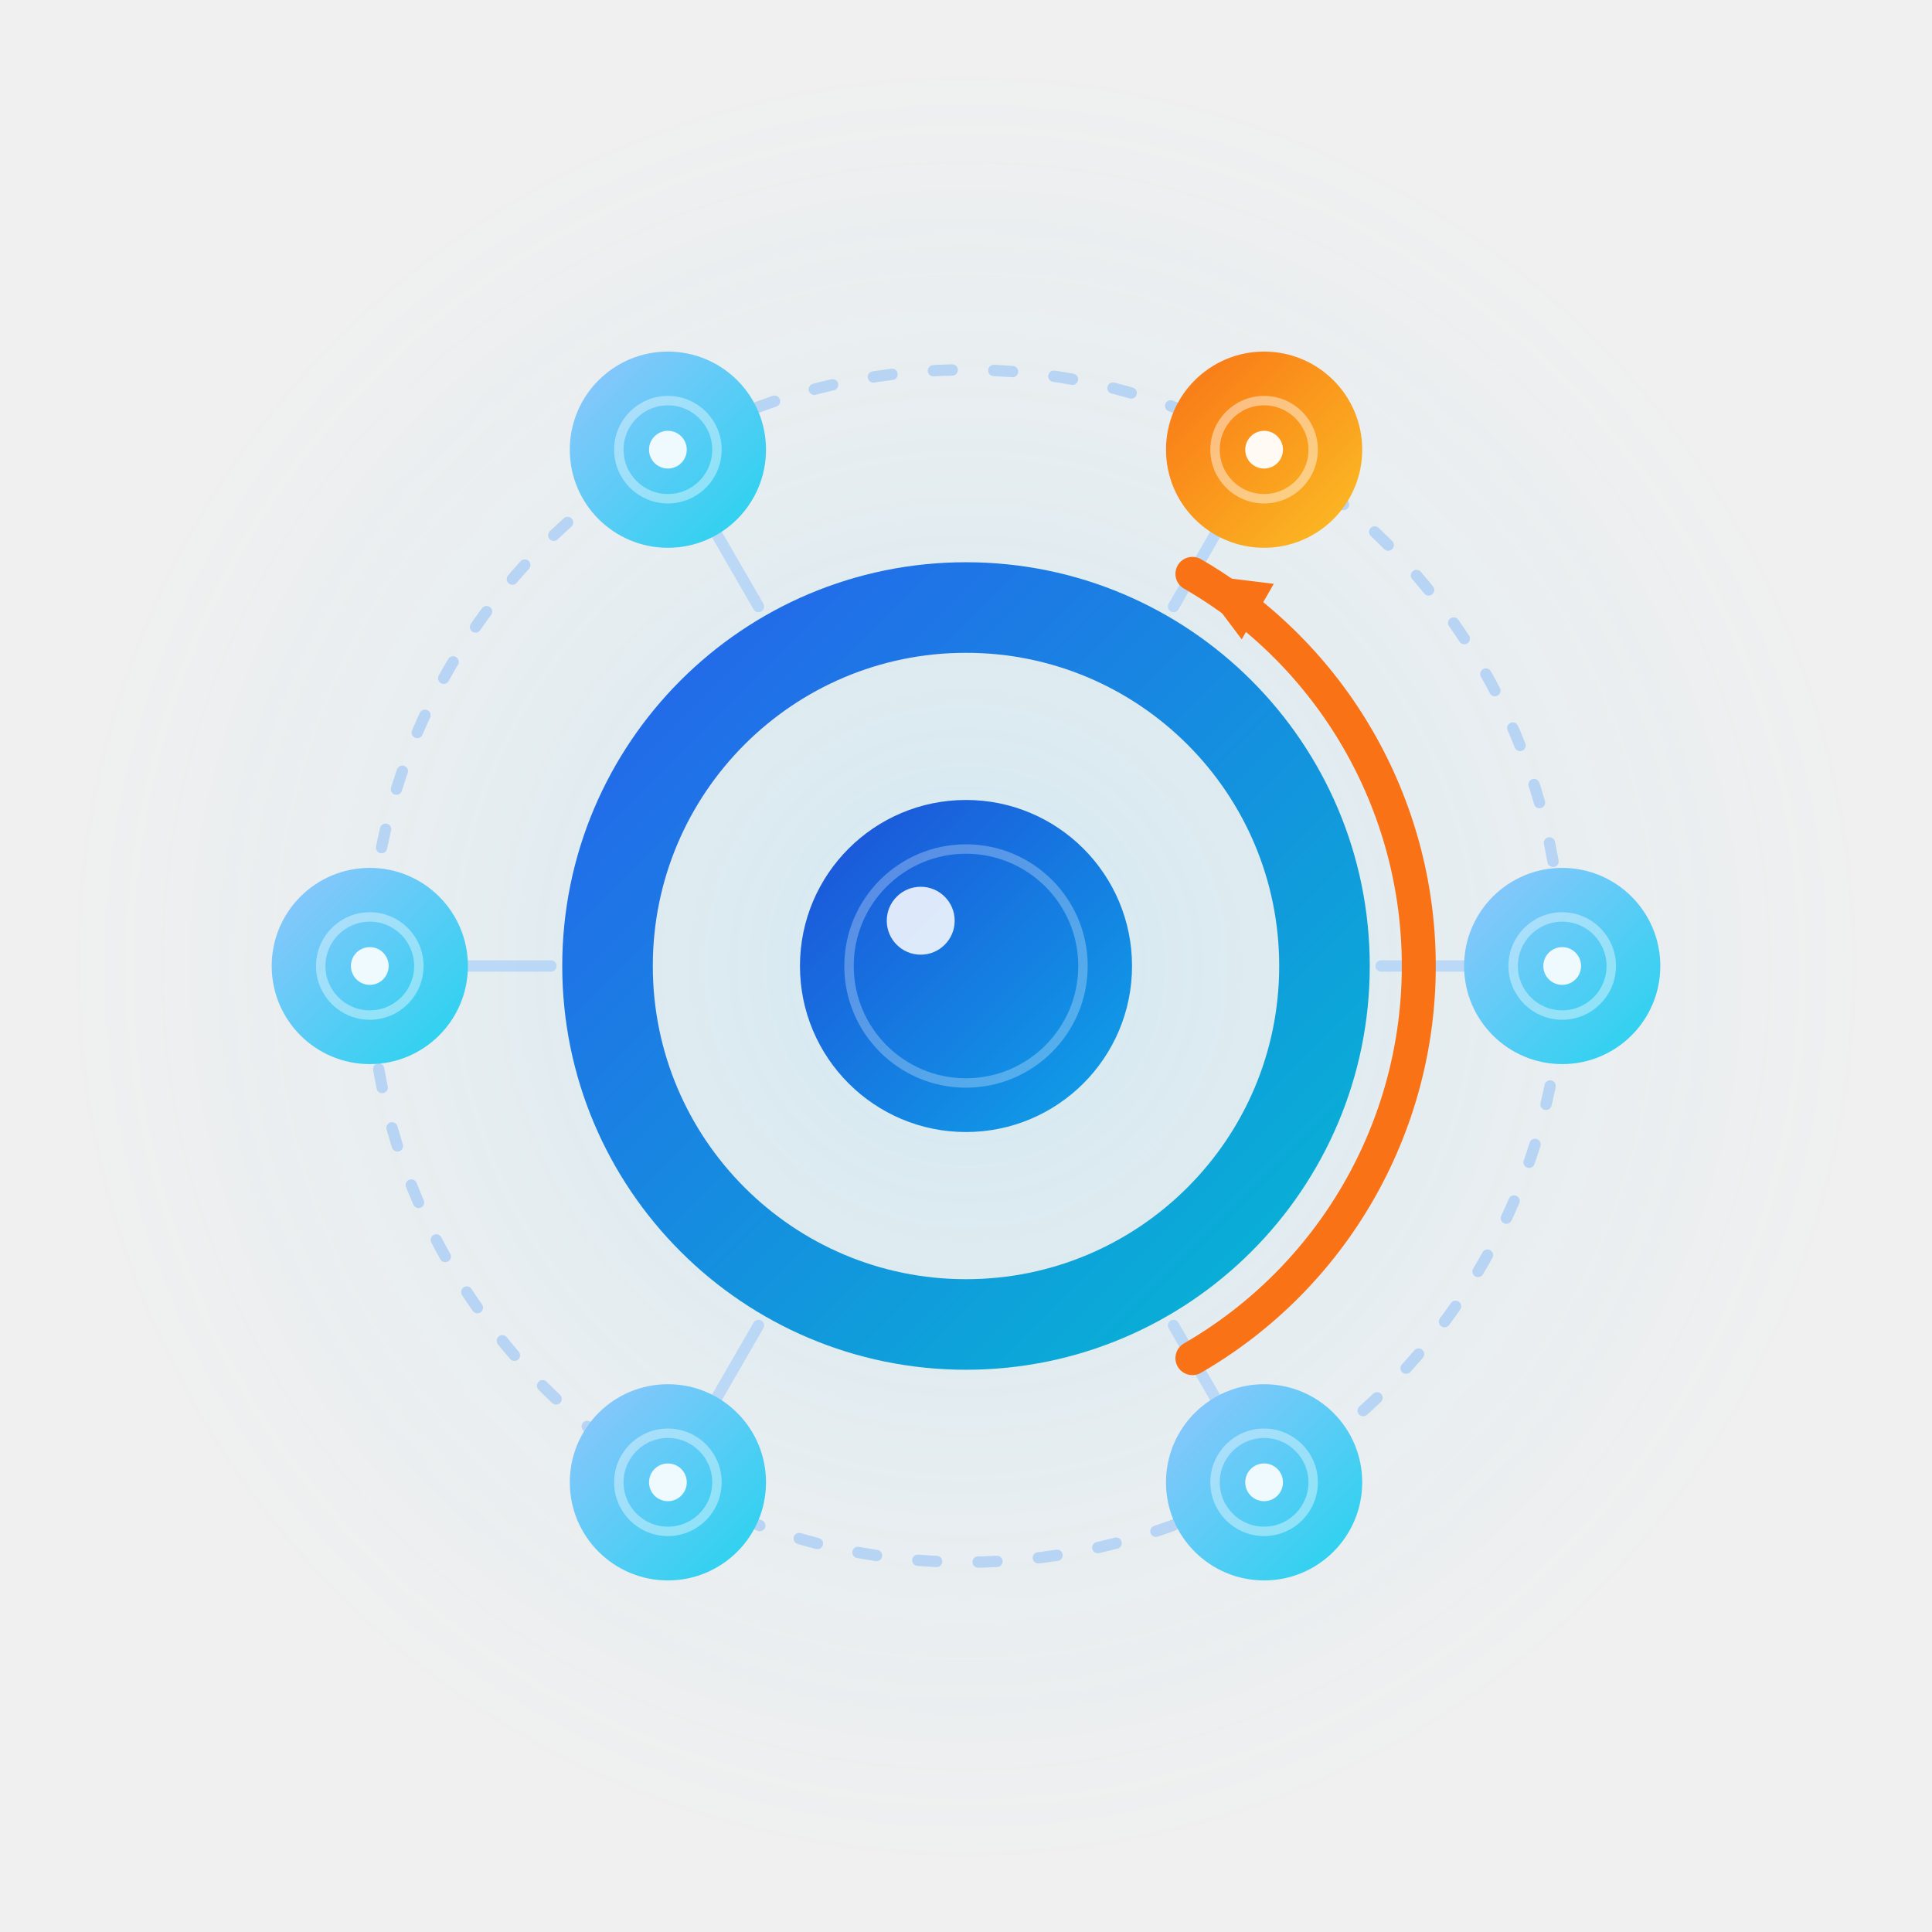
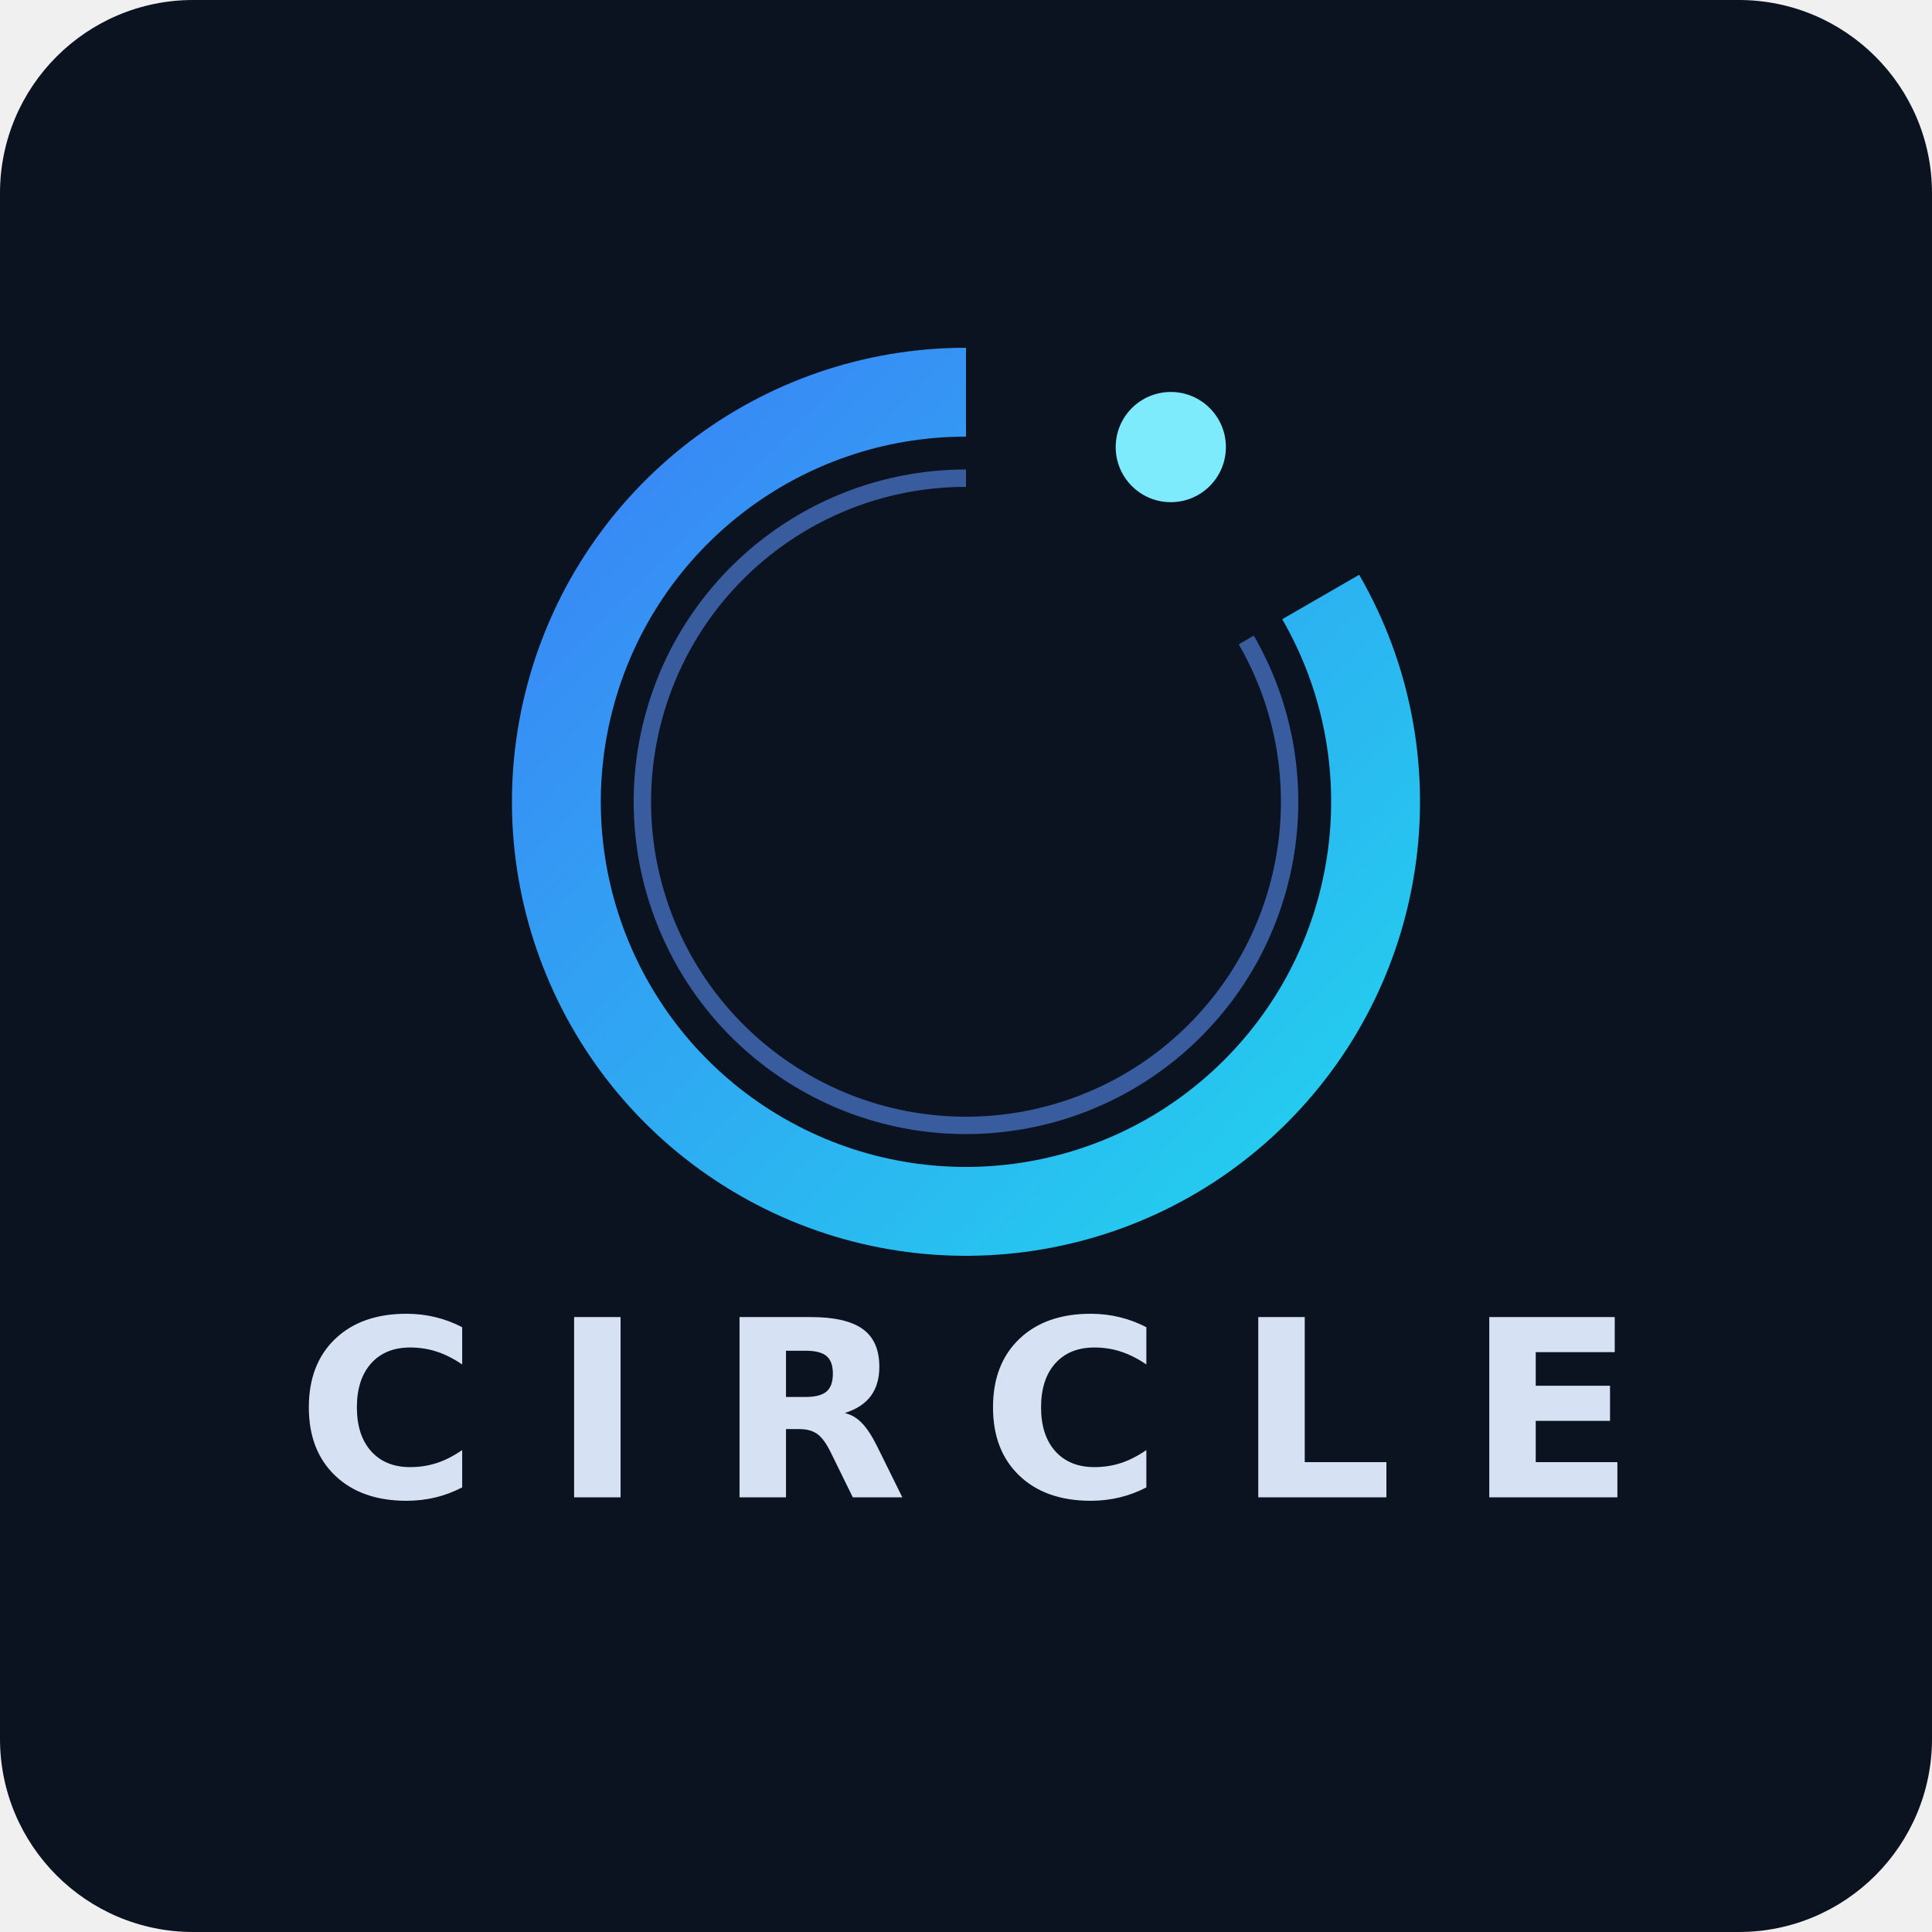
<svg xmlns="http://www.w3.org/2000/svg" viewBox="0 0 512 512" width="512" height="512" role="img" aria-labelledby="title desc">
  <defs>
-     <linearGradient id="hubGrad" x1="0%" y1="0%" x2="100%" y2="100%">
-       <stop offset="0%" stop-color="#2563EB" />
-       <stop offset="100%" stop-color="#06B6D4" />
-     </linearGradient>
-     <linearGradient id="coreGrad" x1="0%" y1="0%" x2="100%" y2="100%">
-       <stop offset="0%" stop-color="#1D4ED8" />
-       <stop offset="100%" stop-color="#0EA5E9" />
-     </linearGradient>
-     <linearGradient id="nodeGrad" x1="0%" y1="0%" x2="100%" y2="100%">
-       <stop offset="0%" stop-color="#93C5FD" />
+     <linearGradient id="ringGrad" x1="0%" y1="0%" x2="100%" y2="100%">
+       <stop offset="0%" stop-color="#3B82F6" />
      <stop offset="100%" stop-color="#22D3EE" />
    </linearGradient>
-     <linearGradient id="accentGrad" x1="0%" y1="0%" x2="100%" y2="100%">
-       <stop offset="0%" stop-color="#F97316" />
-       <stop offset="100%" stop-color="#FBBF24" />
-     </linearGradient>
-     <radialGradient id="glow" cx="50%" cy="50%" r="50%">
-       <stop offset="0%" stop-color="#38BDF8" stop-opacity="0.16" />
-       <stop offset="60%" stop-color="#38BDF8" stop-opacity="0.05" />
-       <stop offset="100%" stop-color="#38BDF8" stop-opacity="0" />
-     </radialGradient>
  </defs>
-   <circle cx="256" cy="256" r="238" fill="url(#glow)" />
-   <circle cx="256" cy="256" r="158" fill="none" stroke="#60A5FA" stroke-opacity="0.35" stroke-width="3" stroke-dasharray="5 11" stroke-linecap="round" />
-   <g stroke="#93C5FD" stroke-opacity="0.5" stroke-width="3" stroke-linecap="round">
-     <line x1="366" y1="256" x2="414" y2="256" />
-     <line x1="311" y1="160.74" x2="335" y2="119.17" />
-     <line x1="201" y1="160.74" x2="177" y2="119.17" />
-     <line x1="146" y1="256" x2="98" y2="256" />
-     <line x1="201" y1="351.26" x2="177" y2="392.83" />
-     <line x1="311" y1="351.26" x2="335" y2="392.83" />
-   </g>
-   <path d="M 316 359.92 A 120 120 0 0 0 316 152.08" fill="none" stroke="#F97316" stroke-width="9" stroke-linecap="round" />
-   <polygon points="316,152.08 337.57,154.72 329.07,169.44" fill="#F97316" />
-   <circle cx="256" cy="256" r="95" fill="none" stroke="url(#hubGrad)" stroke-width="24" />
-   <circle cx="256" cy="256" r="44" fill="url(#coreGrad)" />
-   <circle cx="256" cy="256" r="31" fill="none" stroke="#FFFFFF" stroke-opacity="0.28" stroke-width="2.5" />
-   <circle cx="244" cy="244" r="9" fill="#FFFFFF" fill-opacity="0.85" />
-   <g>
-     <circle cx="414" cy="256" r="26" fill="url(#nodeGrad)" />
-     <circle cx="414" cy="256" r="13" fill="none" stroke="#FFFFFF" stroke-opacity="0.4" stroke-width="2.5" />
-     <circle cx="414" cy="256" r="5" fill="#FFFFFF" fill-opacity="0.9" />
-     <circle cx="335" cy="119.17" r="26" fill="url(#accentGrad)" />
-     <circle cx="335" cy="119.17" r="13" fill="none" stroke="#FFFFFF" stroke-opacity="0.45" stroke-width="2.5" />
-     <circle cx="335" cy="119.17" r="5" fill="#FFFFFF" fill-opacity="0.95" />
-     <circle cx="177" cy="119.17" r="26" fill="url(#nodeGrad)" />
-     <circle cx="177" cy="119.17" r="13" fill="none" stroke="#FFFFFF" stroke-opacity="0.4" stroke-width="2.5" />
-     <circle cx="177" cy="119.17" r="5" fill="#FFFFFF" fill-opacity="0.9" />
-     <circle cx="98" cy="256" r="26" fill="url(#nodeGrad)" />
-     <circle cx="98" cy="256" r="13" fill="none" stroke="#FFFFFF" stroke-opacity="0.4" stroke-width="2.5" />
-     <circle cx="98" cy="256" r="5" fill="#FFFFFF" fill-opacity="0.9" />
-     <circle cx="177" cy="392.83" r="26" fill="url(#nodeGrad)" />
-     <circle cx="177" cy="392.83" r="13" fill="none" stroke="#FFFFFF" stroke-opacity="0.4" stroke-width="2.5" />
-     <circle cx="177" cy="392.83" r="5" fill="#FFFFFF" fill-opacity="0.9" />
-     <circle cx="335" cy="392.83" r="26" fill="url(#nodeGrad)" />
-     <circle cx="335" cy="392.83" r="13" fill="none" stroke="#FFFFFF" stroke-opacity="0.4" stroke-width="2.5" />
-     <circle cx="335" cy="392.83" r="5" fill="#FFFFFF" fill-opacity="0.9" />
-   </g>
+   <rect x="0" y="0" width="512" height="512" rx="51.2" fill="#0B1220" />
+   <path d="M 350.000 158.208 A 108.544 108.544 0 1 1 256 103.936" fill="none" stroke="url(#ringGrad)" stroke-width="23.552" stroke-linecap="butt" />
+   <path d="M 330.270 169.600 A 85.760 85.760 0 1 1 256 126.720" fill="none" stroke="#385C9E" stroke-width="4.608" stroke-linecap="butt" />
+   <circle cx="310.272" cy="118.479" r="14.602" fill="#7DEBFC" />
+   <text x="256" y="396.8" text-anchor="middle" font-family="Ubuntu, 'DejaVu Sans', 'Liberation Sans', sans-serif" font-size="65.536" font-weight="700" letter-spacing="19.456" fill="#D6E2F4">CIRCLE</text>
</svg>
